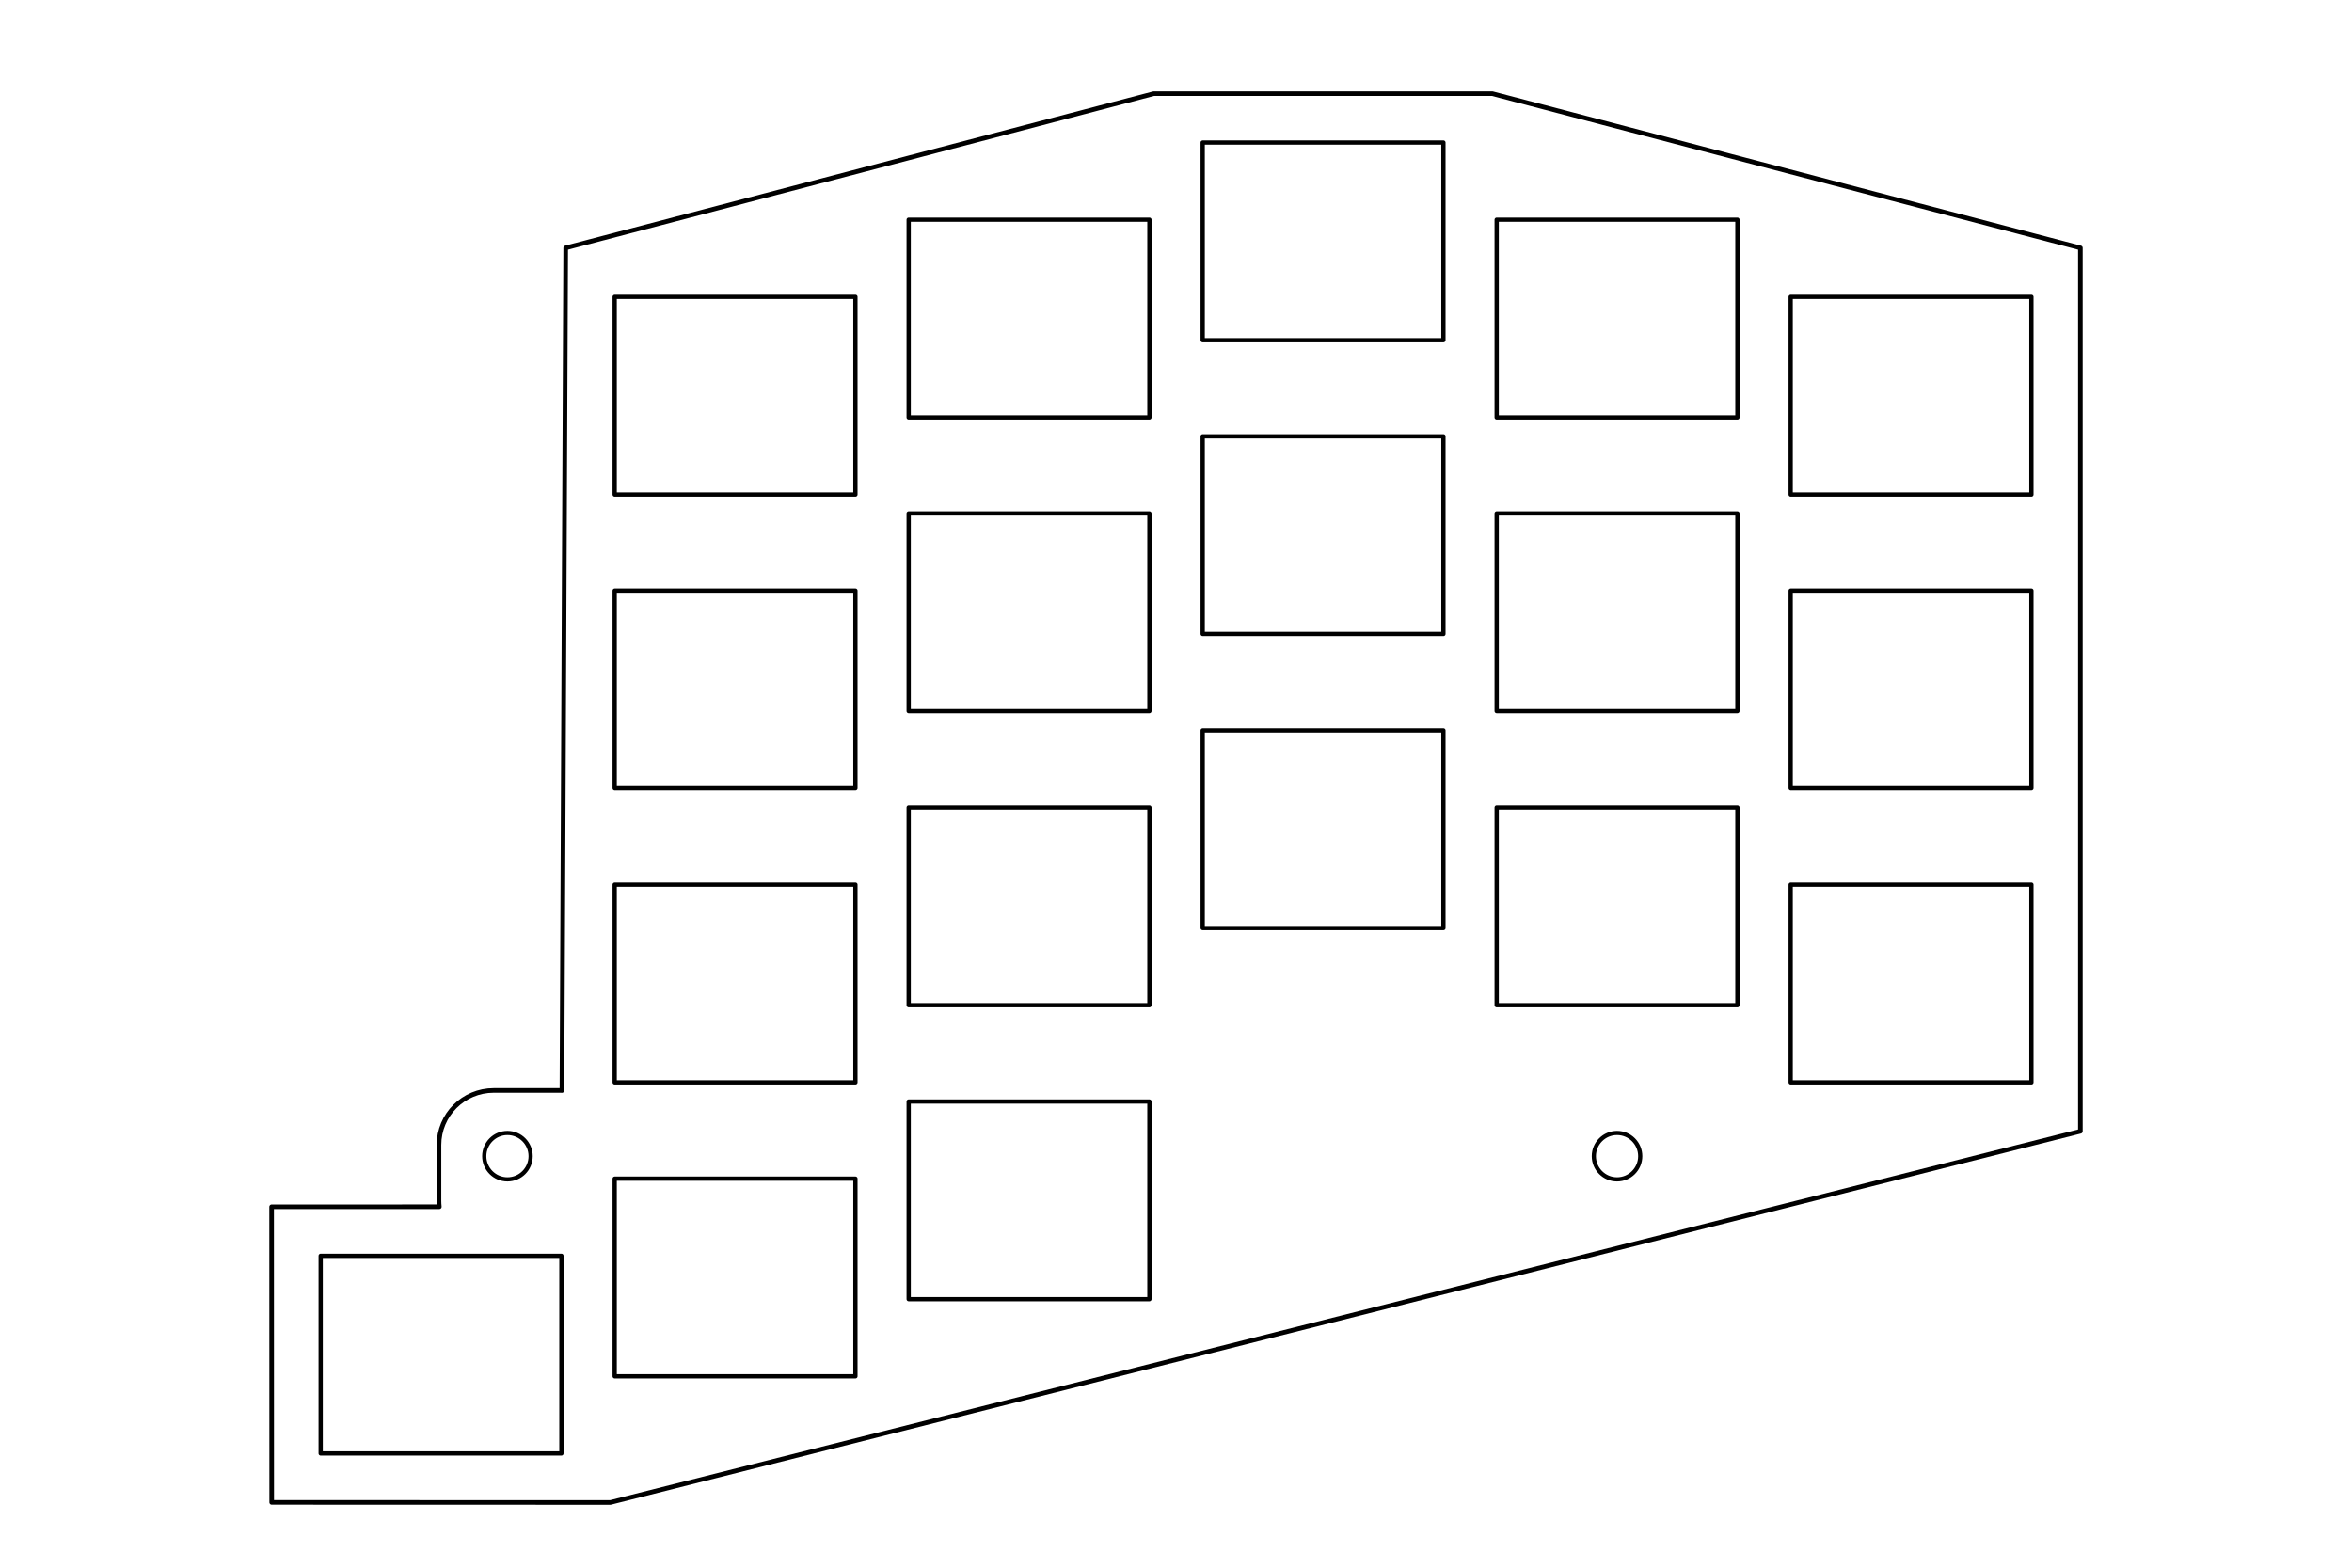
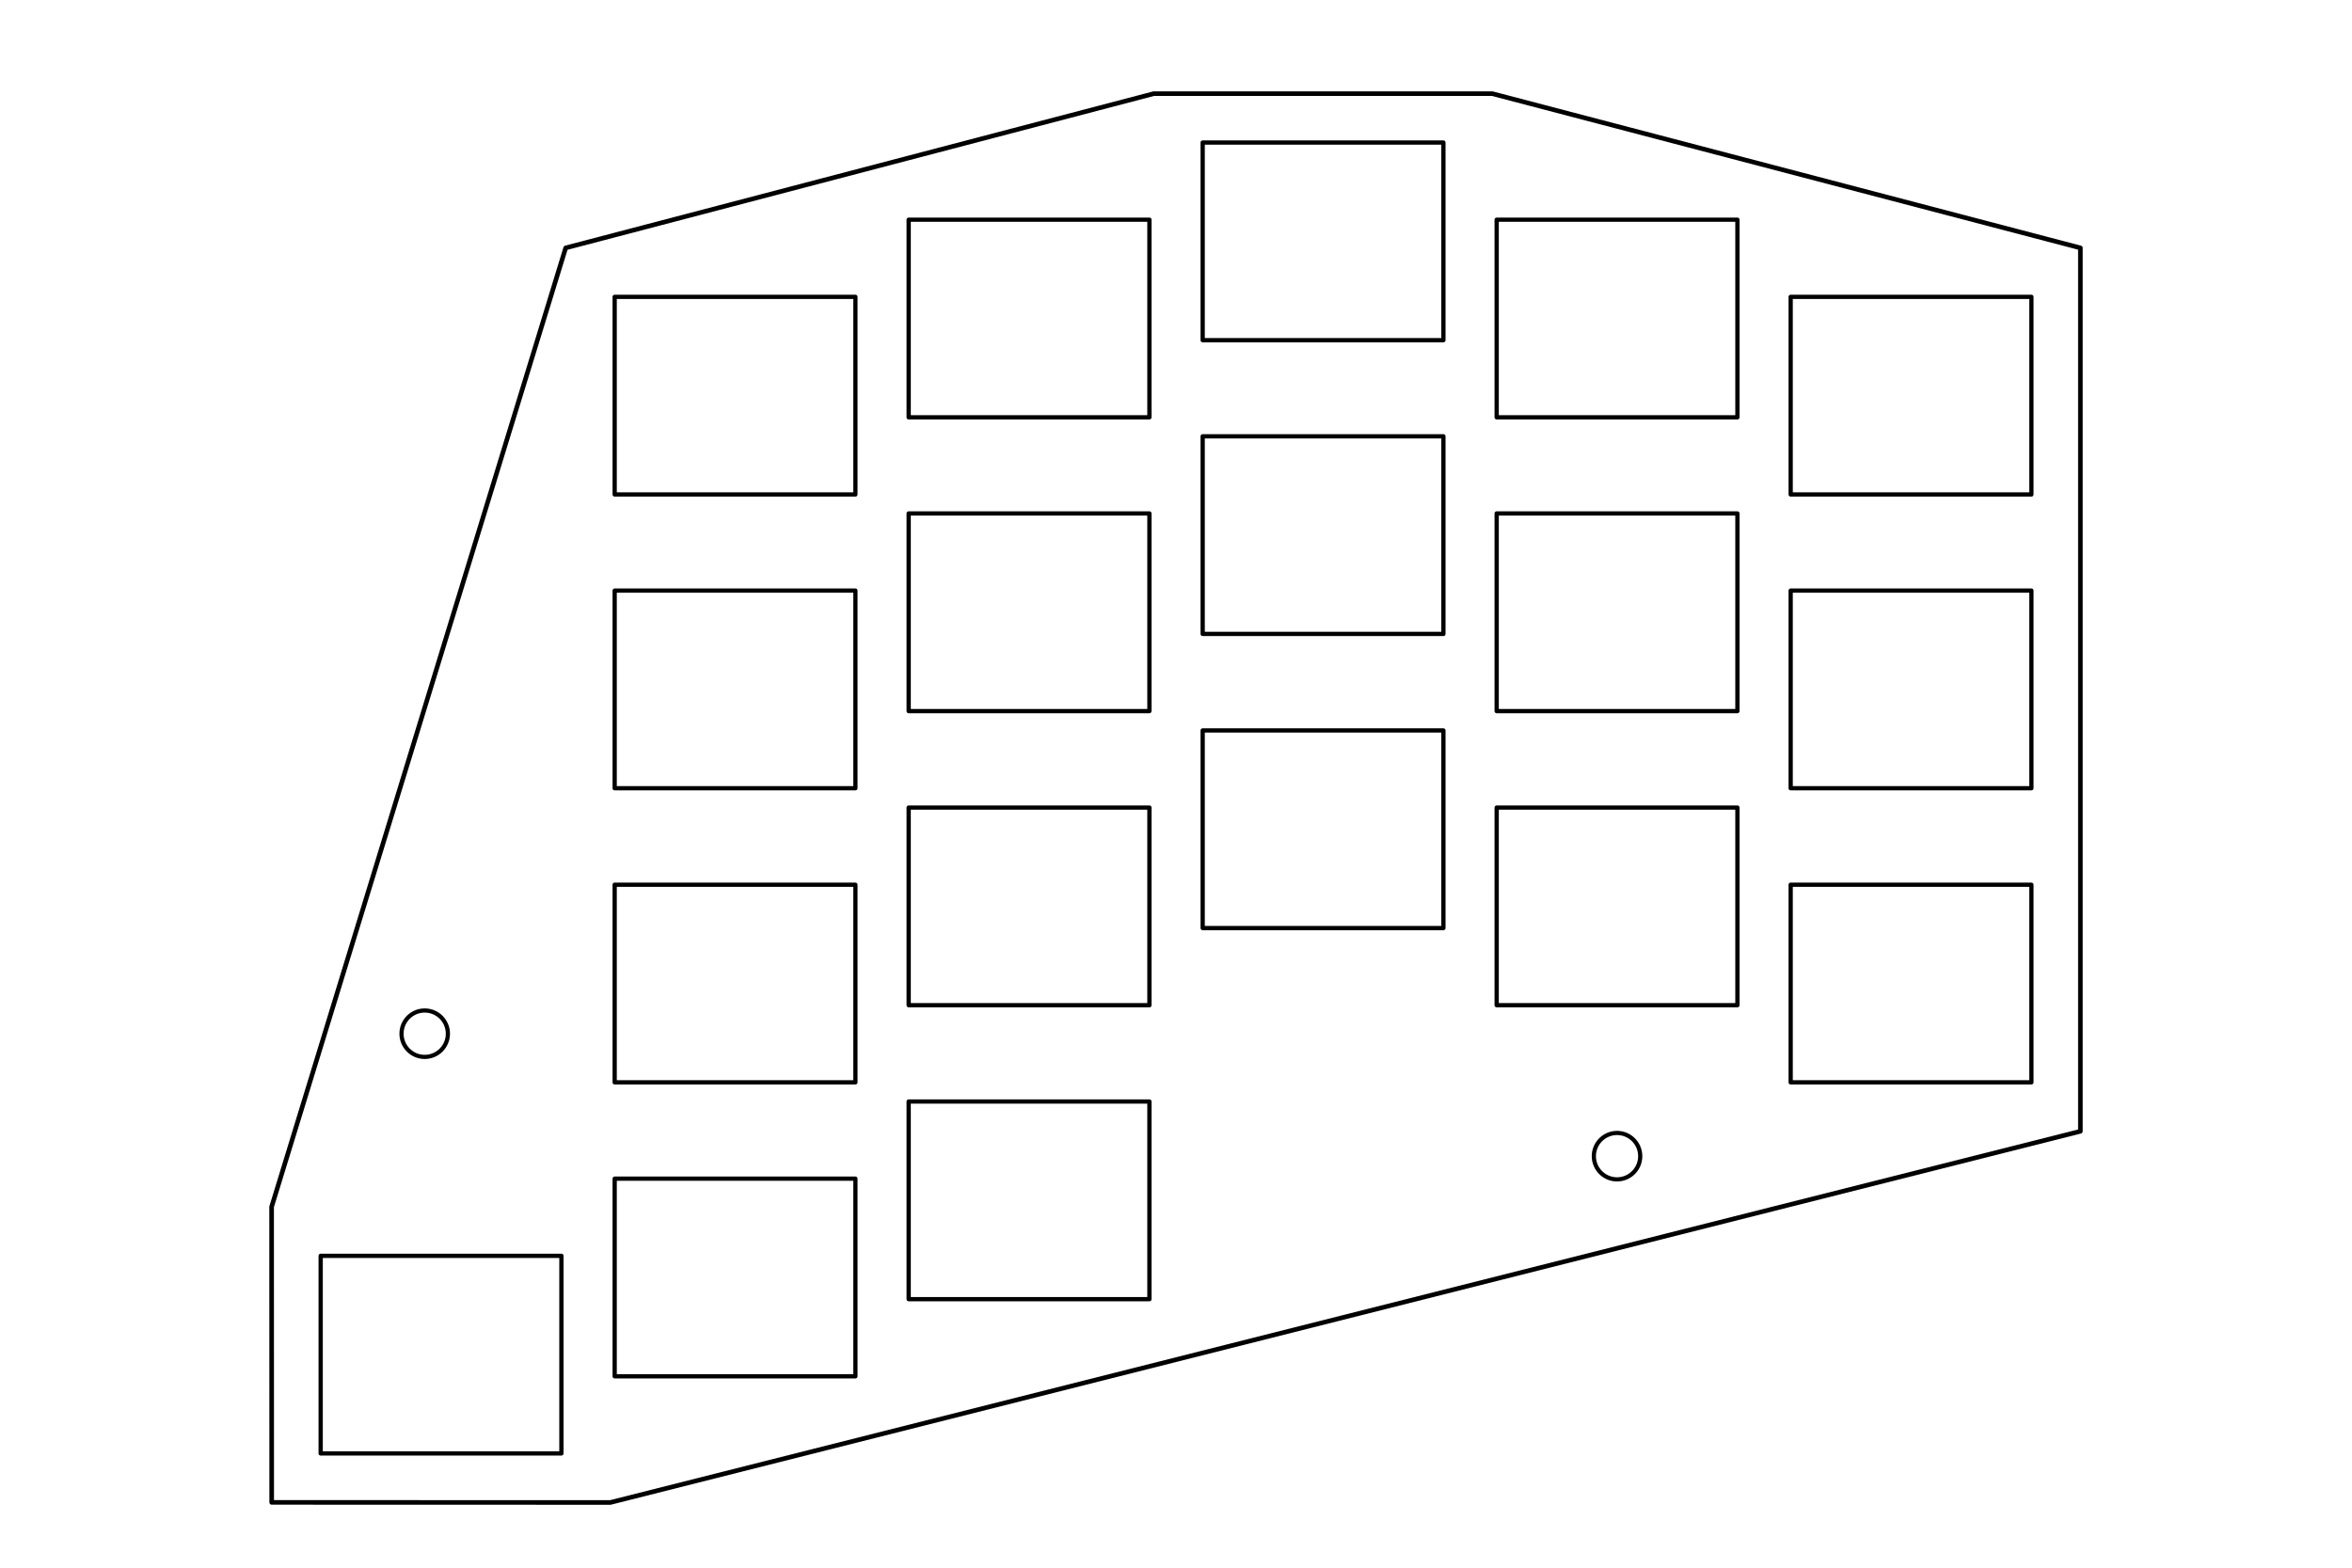
<svg xmlns="http://www.w3.org/2000/svg" width="6in" height="4in" viewBox="0 0 152.4 101.6" version="1.1" id="svg121">
  <defs id="defs115" />
  <g id="layer1">
    <g id="g814" transform="translate(0.00264847,3.416738)">
      <g transform="translate(20.63771,15.68343)" id="g2776">
        <g transform="translate(0,4.999696)" id="g2653">
          <rect style="fill:none;stroke:#000000;stroke-width:0.276;stroke-linejoin:round;stroke-miterlimit:4;stroke-dasharray:none;stroke-opacity:1" id="rect1798-3-1-5" width="15.599" height="12.808" x="0.138" y="57.288" />
        </g>
        <g id="g2653-4" transform="translate(19.05)">
          <rect style="fill:none;stroke:#000000;stroke-width:0.276;stroke-linejoin:round;stroke-miterlimit:4;stroke-dasharray:none;stroke-opacity:1" id="rect1798-0" width="15.599" height="12.808" x="0.138" y="0.138" />
          <rect y="19.176" x="0.138" height="12.808" width="15.599" id="rect1798-3-6" style="fill:none;stroke:#000000;stroke-width:0.276;stroke-linejoin:round;stroke-miterlimit:4;stroke-dasharray:none;stroke-opacity:1" />
          <rect style="fill:none;stroke:#000000;stroke-width:0.276;stroke-linejoin:round;stroke-miterlimit:4;stroke-dasharray:none;stroke-opacity:1" id="rect1798-3-1-53" width="15.599" height="12.808" x="0.138" y="38.238" />
          <rect y="57.288" x="0.138" height="12.808" width="15.599" id="rect1798-3-1-5-8" style="fill:none;stroke:#000000;stroke-width:0.276;stroke-linejoin:round;stroke-miterlimit:4;stroke-dasharray:none;stroke-opacity:1" />
        </g>
        <g id="g2653-49" transform="translate(38.1,-5)">
          <rect style="fill:none;stroke:#000000;stroke-width:0.276;stroke-linejoin:round;stroke-miterlimit:4;stroke-dasharray:none;stroke-opacity:1" id="rect1798-1" width="15.599" height="12.808" x="0.138" y="0.138" />
          <rect y="19.176" x="0.138" height="12.808" width="15.599" id="rect1798-3-5" style="fill:none;stroke:#000000;stroke-width:0.276;stroke-linejoin:round;stroke-miterlimit:4;stroke-dasharray:none;stroke-opacity:1" />
          <rect style="fill:none;stroke:#000000;stroke-width:0.276;stroke-linejoin:round;stroke-miterlimit:4;stroke-dasharray:none;stroke-opacity:1" id="rect1798-3-1-9" width="15.599" height="12.808" x="0.138" y="38.238" />
          <rect y="57.288" x="0.138" height="12.808" width="15.599" id="rect1798-3-1-5-83" style="fill:none;stroke:#000000;stroke-width:0.276;stroke-linejoin:round;stroke-miterlimit:4;stroke-dasharray:none;stroke-opacity:1" />
        </g>
        <g id="g2653-1" transform="translate(57.15,-10)">
          <rect style="fill:none;stroke:#000000;stroke-width:0.276;stroke-linejoin:round;stroke-miterlimit:4;stroke-dasharray:none;stroke-opacity:1" id="rect1798-9" width="15.599" height="12.808" x="0.138" y="0.138" />
          <rect y="19.176" x="0.138" height="12.808" width="15.599" id="rect1798-3-67" style="fill:none;stroke:#000000;stroke-width:0.276;stroke-linejoin:round;stroke-miterlimit:4;stroke-dasharray:none;stroke-opacity:1" />
          <rect style="fill:none;stroke:#000000;stroke-width:0.276;stroke-linejoin:round;stroke-miterlimit:4;stroke-dasharray:none;stroke-opacity:1" id="rect1798-3-1-8" width="15.599" height="12.808" x="0.138" y="38.238" />
        </g>
        <g id="g2653-5" transform="translate(76.2,-5)">
          <rect style="fill:none;stroke:#000000;stroke-width:0.276;stroke-linejoin:round;stroke-miterlimit:4;stroke-dasharray:none;stroke-opacity:1" id="rect1798-5" width="15.599" height="12.808" x="0.138" y="0.138" />
          <rect y="19.176" x="0.138" height="12.808" width="15.599" id="rect1798-3-61" style="fill:none;stroke:#000000;stroke-width:0.276;stroke-linejoin:round;stroke-miterlimit:4;stroke-dasharray:none;stroke-opacity:1" />
          <rect style="fill:none;stroke:#000000;stroke-width:0.276;stroke-linejoin:round;stroke-miterlimit:4;stroke-dasharray:none;stroke-opacity:1" id="rect1798-3-1-59" width="15.599" height="12.808" x="0.138" y="38.238" />
        </g>
        <g id="g2653-9" transform="translate(95.25)">
          <rect style="fill:none;stroke:#000000;stroke-width:0.276;stroke-linejoin:round;stroke-miterlimit:4;stroke-dasharray:none;stroke-opacity:1" id="rect1798-51" width="15.599" height="12.808" x="0.138" y="0.138" />
          <rect y="19.176" x="0.138" height="12.808" width="15.599" id="rect1798-3-7" style="fill:none;stroke:#000000;stroke-width:0.276;stroke-linejoin:round;stroke-miterlimit:4;stroke-dasharray:none;stroke-opacity:1" />
          <rect style="fill:none;stroke:#000000;stroke-width:0.276;stroke-linejoin:round;stroke-miterlimit:4;stroke-dasharray:none;stroke-opacity:1" id="rect1798-3-1-4" width="15.599" height="12.808" x="0.138" y="38.238" />
        </g>
        <ellipse style="font-variation-settings:normal;opacity:1;vector-effect:none;fill:none;fill-opacity:1;stroke:#000000;stroke-width:0.271;stroke-linecap:butt;stroke-linejoin:round;stroke-miterlimit:4;stroke-dasharray:none;stroke-dashoffset:0;stroke-opacity:1;stop-color:#000000;stop-opacity:1" id="path1222" cx="84.137" cy="55.83" rx="1.503" ry="1.504" />
-         <ellipse ry="1.504" rx="1.503" cy="55.83" cx="12.24" id="path1222-5" style="font-variation-settings:normal;opacity:1;vector-effect:none;fill:none;fill-opacity:1;stroke:#000000;stroke-width:0.271;stroke-linecap:butt;stroke-linejoin:round;stroke-miterlimit:4;stroke-dasharray:none;stroke-dashoffset:0;stroke-opacity:1;stop-color:#000000;stop-opacity:1" />
-         <path transform="matrix(0.2645833,0,0,0.2645833,-20.64036,-19.10017)" d="M 282.527 22.943 L 138.537 60.721 L 137.615 267.115 C 137.482 267.111 137.351 267.096 137.217 267.096 L 120.926 267.096 C 113.49 267.096 107.502 273.063 107.502 280.475 L 107.502 294.133 C 107.502 294.626 107.534 295.111 107.586 295.59 L 66.518 295.598 L 66.537 368.004 L 149.473 368.027 L 509.482 277.105 L 509.482 60.721 L 365.473 22.943 L 282.527 22.943 z " style="font-variation-settings:normal;opacity:1;vector-effect:none;fill:none;fill-opacity:1;stroke:#000000;stroke-width:1.129;stroke-linecap:butt;stroke-linejoin:round;stroke-miterlimit:4;stroke-dasharray:none;stroke-dashoffset:0;stroke-opacity:1;stop-color:#000000;stop-opacity:1" id="rect1309" />
+         <ellipse ry="1.504" rx="1.503" cy="47.893" cx="6.879" id="path1222-5" style="font-variation-settings:normal;opacity:1;vector-effect:none;fill:none;fill-opacity:1;stroke:#000000;stroke-width:0.271;stroke-linecap:butt;stroke-linejoin:round;stroke-miterlimit:4;stroke-dasharray:none;stroke-dashoffset:0;stroke-opacity:1;stop-color:#000000;stop-opacity:1" />
+         <path transform="matrix(0.2645833,0,0,0.2645833,-20.64036,-19.10017)" d="M 282.527,22.943 138.537,60.721 66.518,295.598 l 0.02,72.406 82.936,0.023 360.01,-90.922 V 60.721 L 365.473,22.943 Z" style="font-variation-settings:normal;opacity:1;vector-effect:none;fill:none;fill-opacity:1;stroke:#000000;stroke-width:1.129;stroke-linecap:butt;stroke-linejoin:round;stroke-miterlimit:4;stroke-dasharray:none;stroke-dashoffset:0;stroke-opacity:1;stop-color:#000000;stop-opacity:1" id="rect1309" />
      </g>
    </g>
  </g>
</svg>
